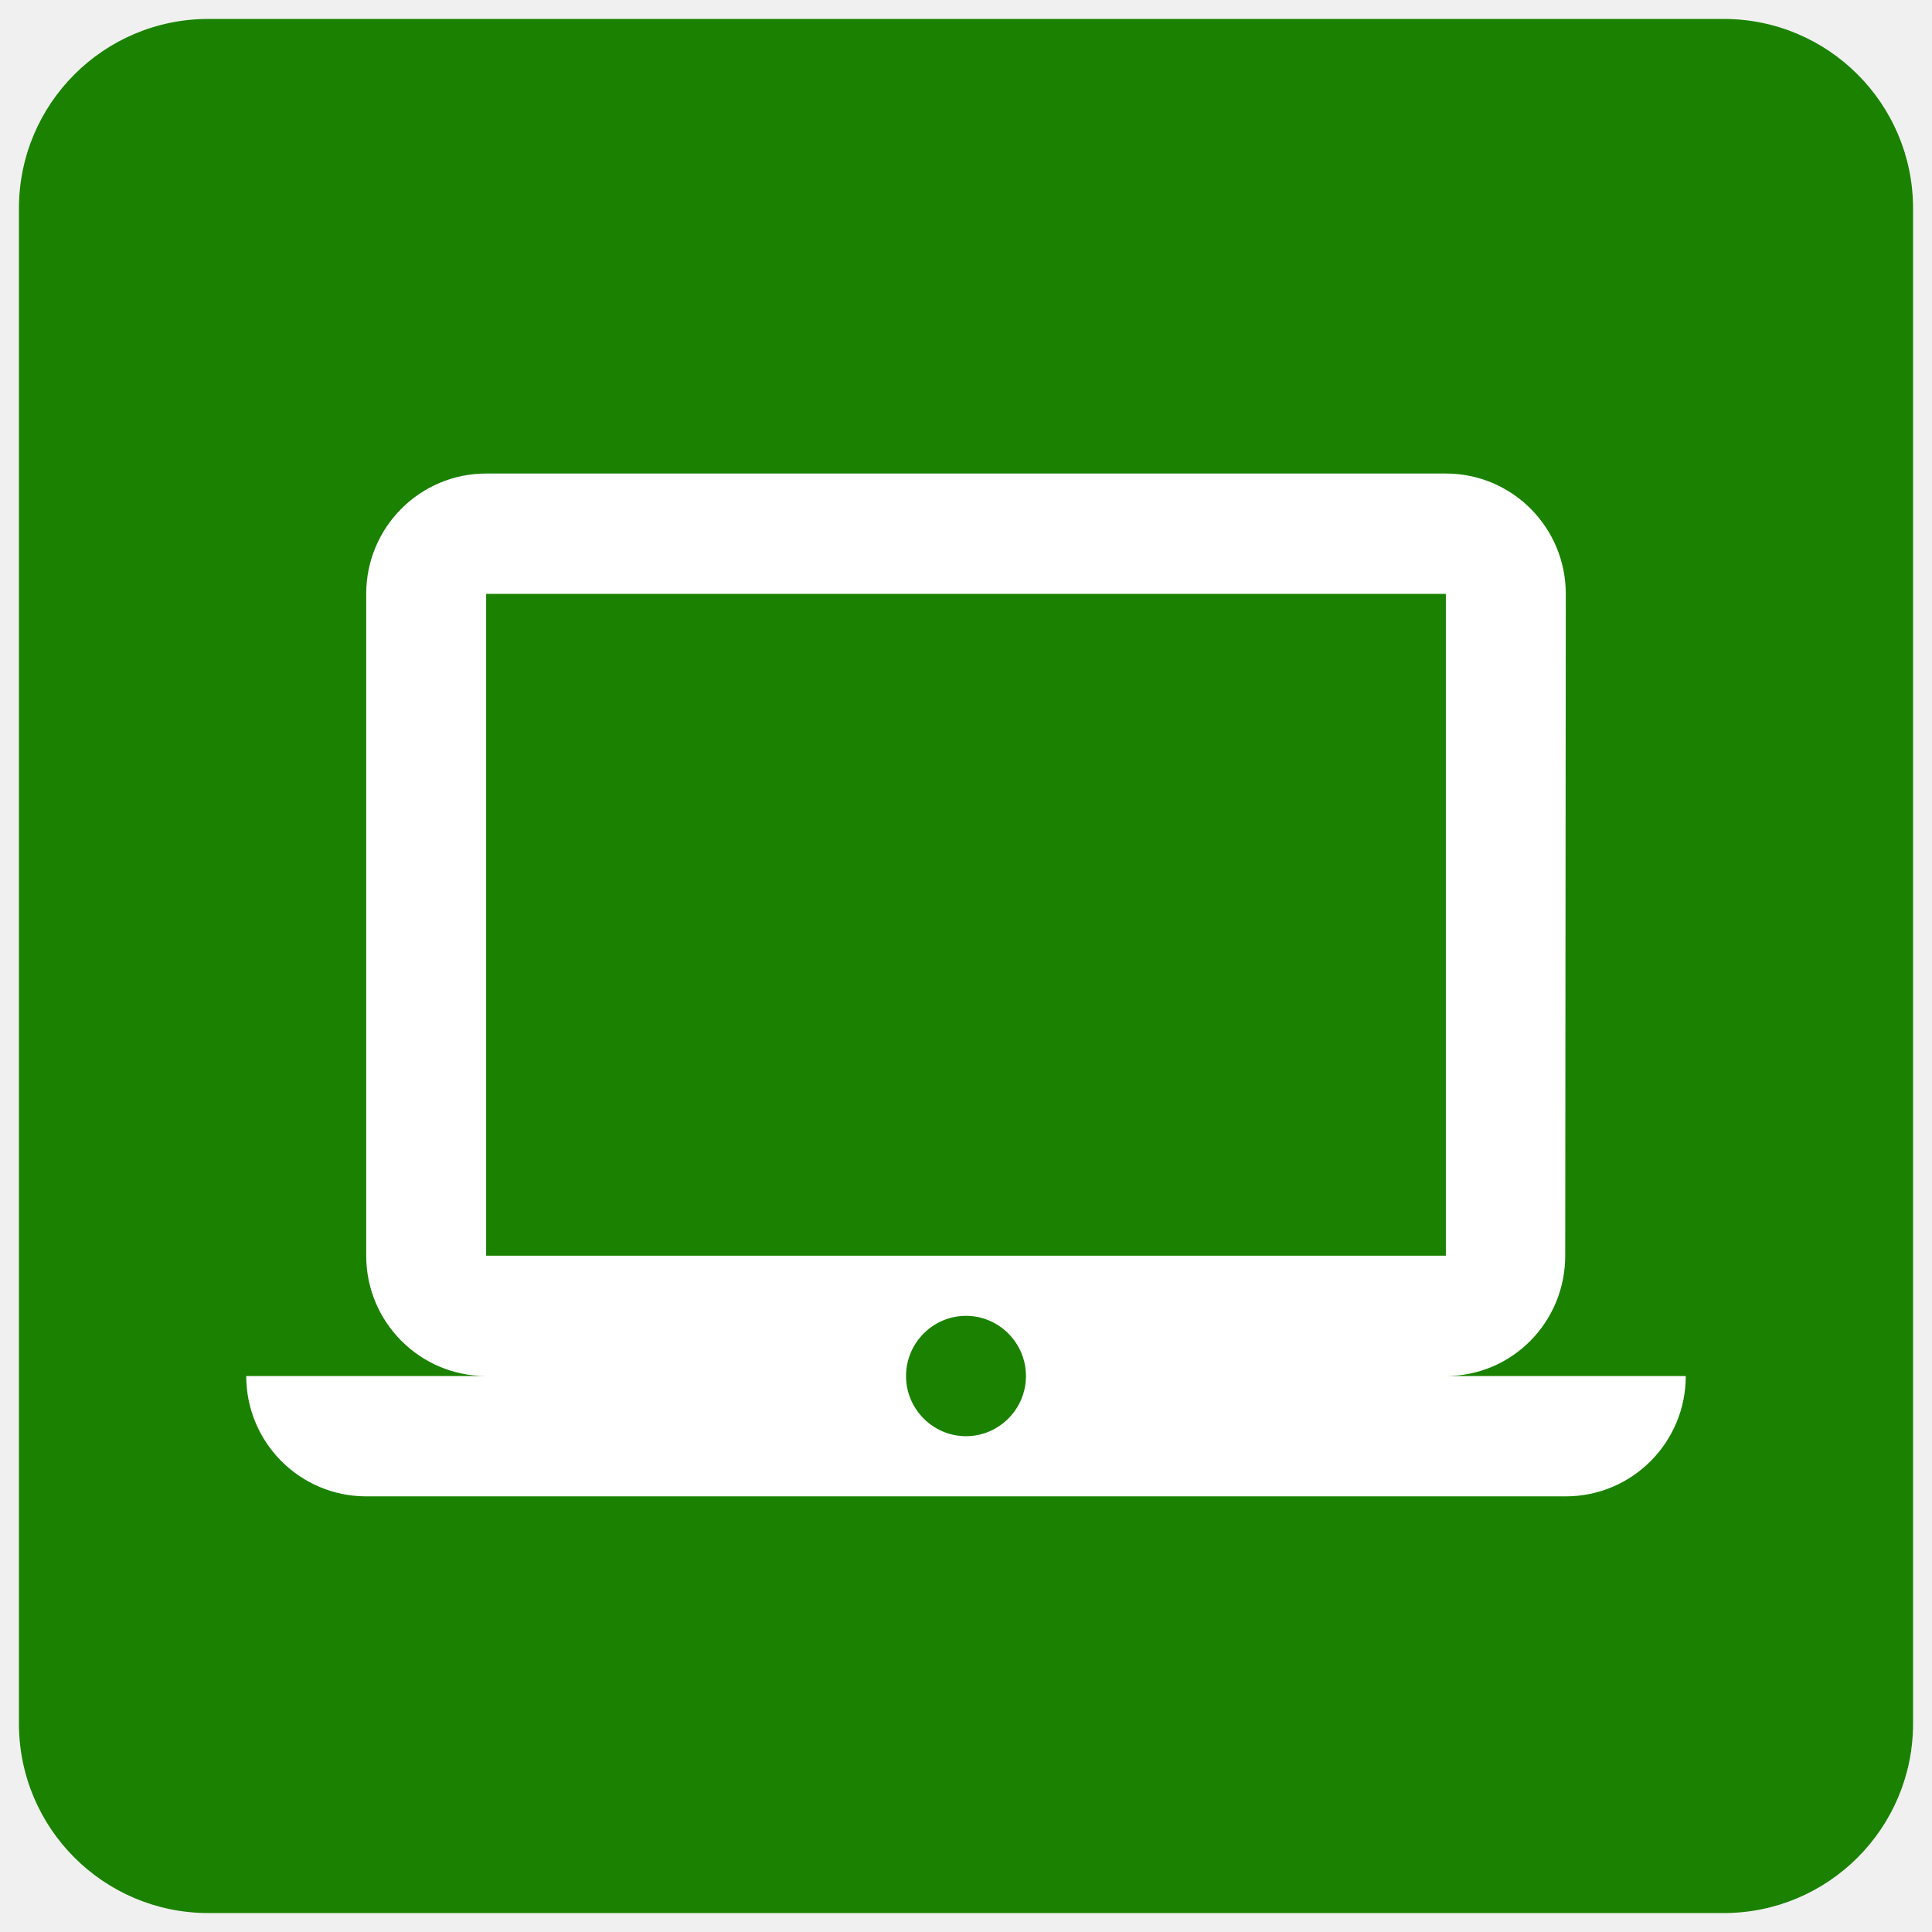
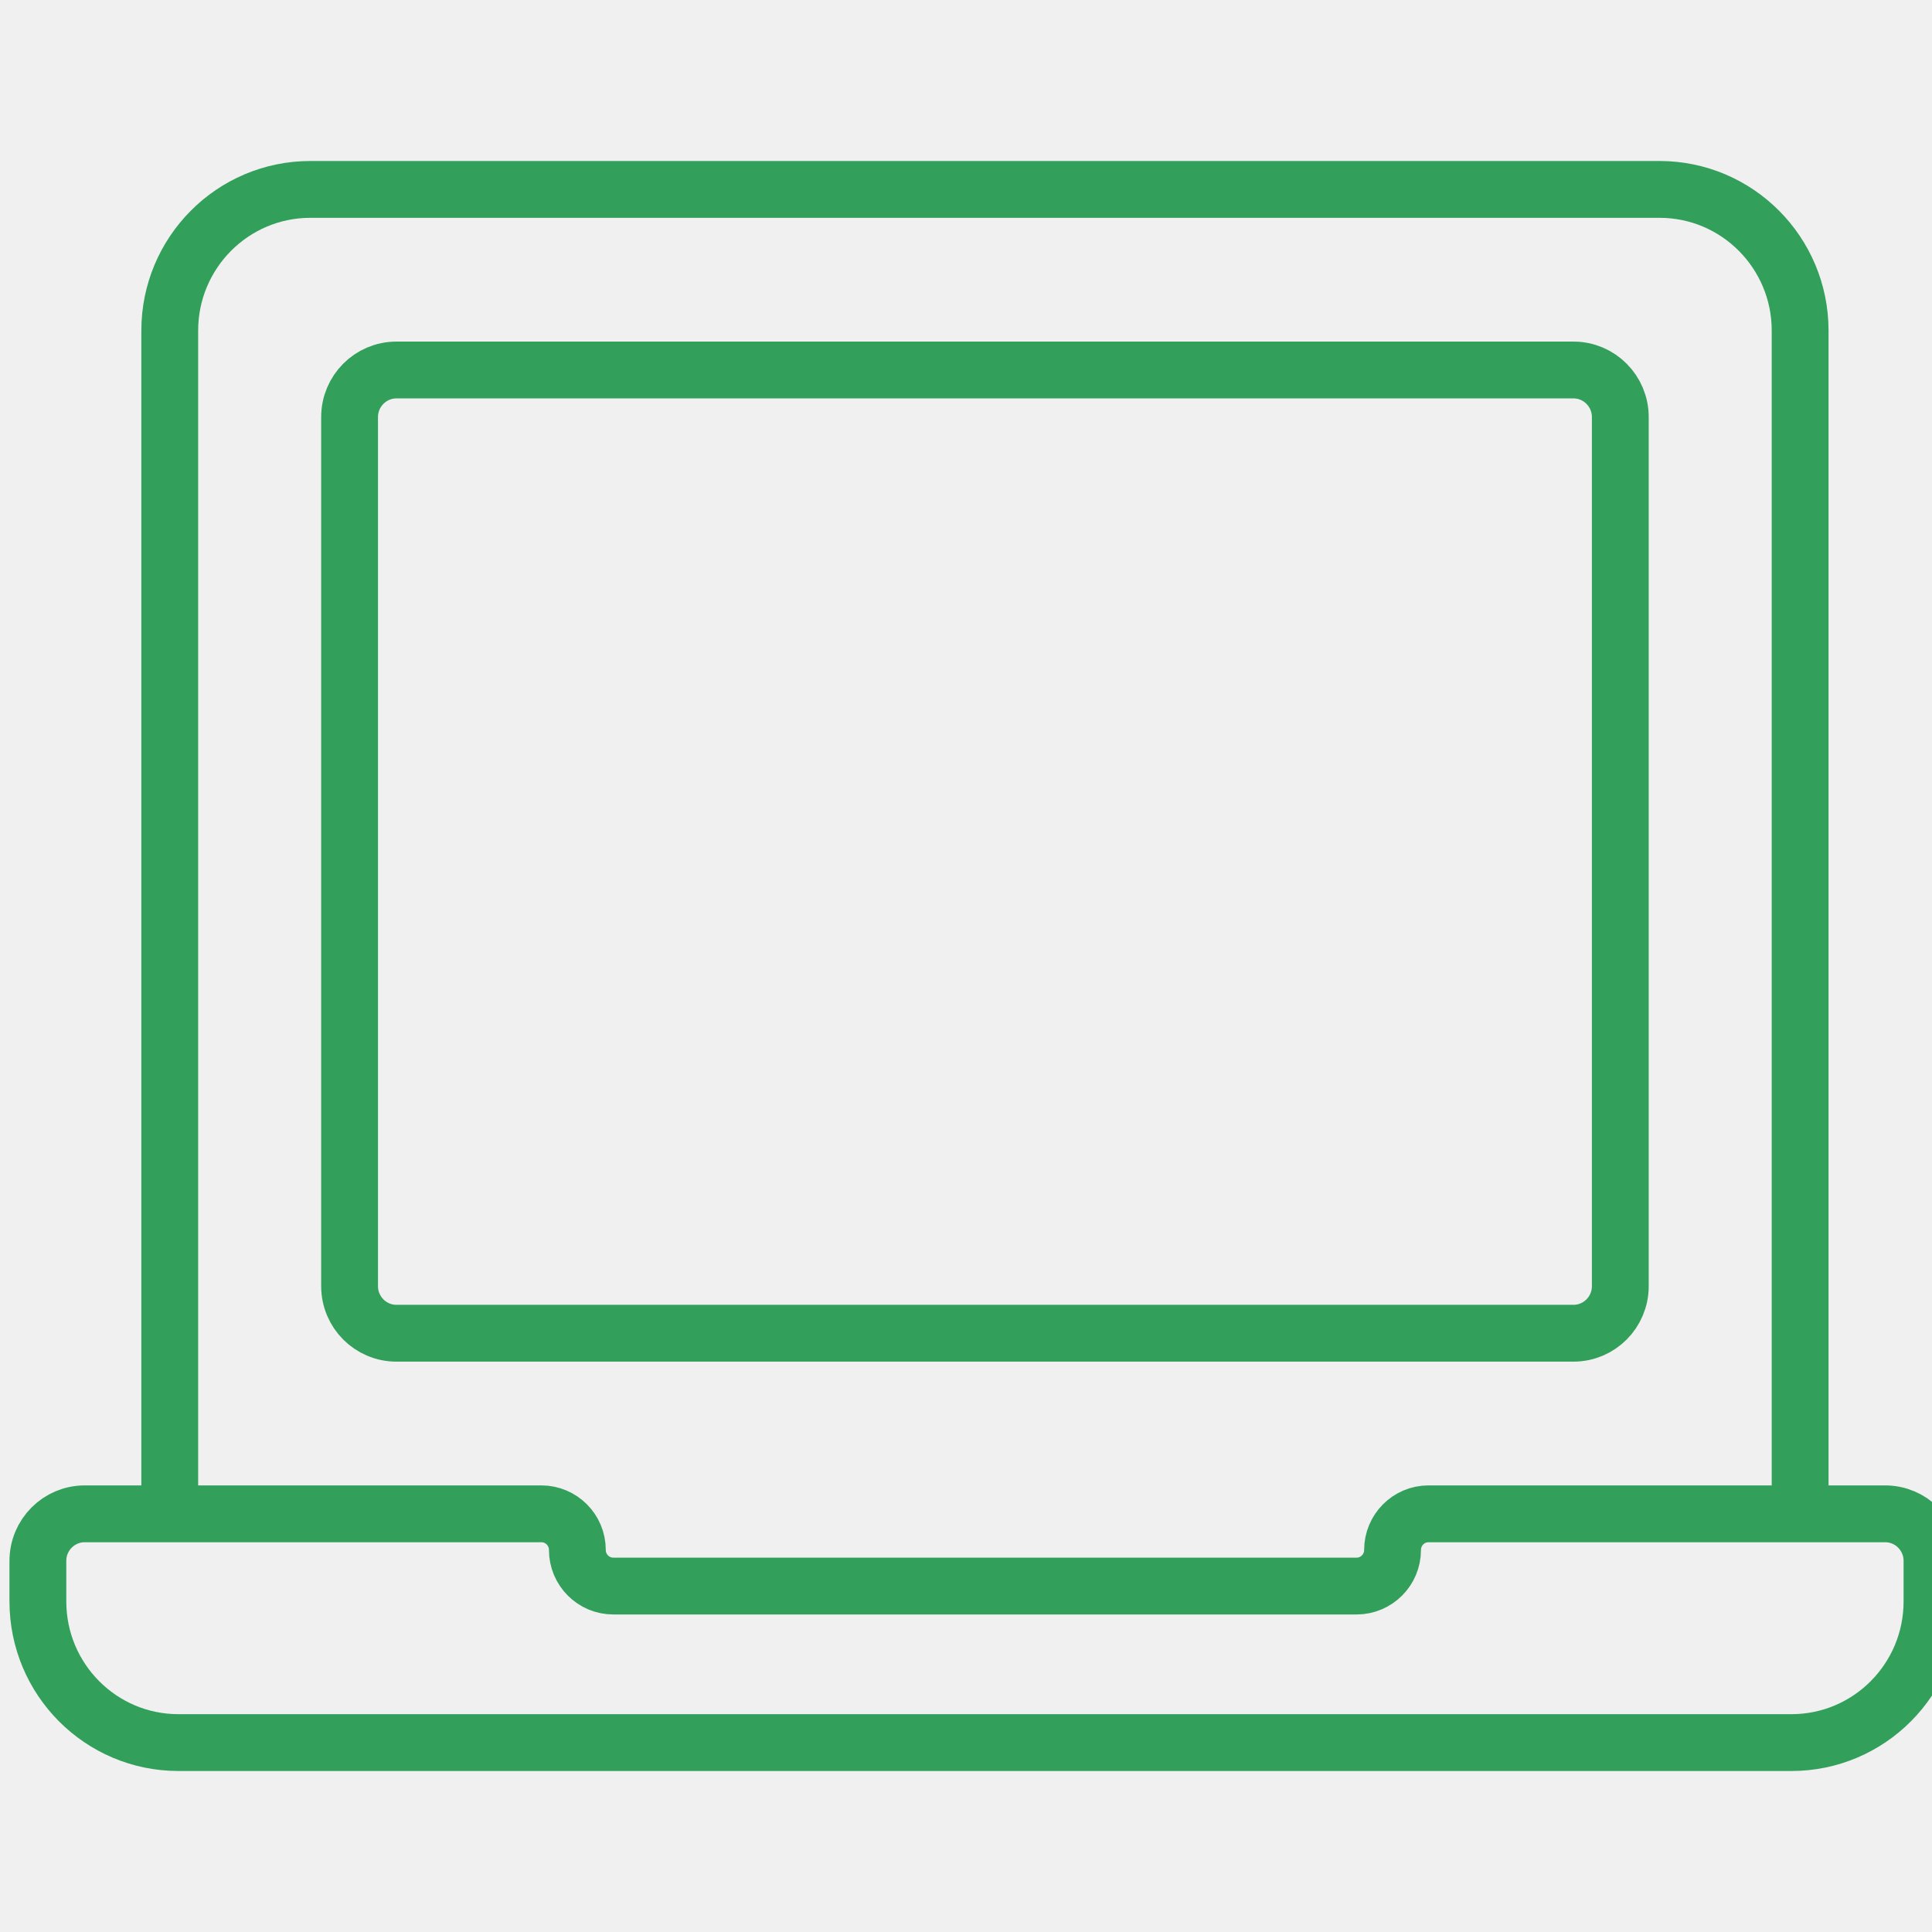
<svg xmlns="http://www.w3.org/2000/svg" width="51" height="51" viewBox="0 0 51 51" fill="none">
-   <path d="M0.5 5.5C0.5 2.739 2.739 0.5 5.5 0.5H45.5C48.261 0.5 50.5 2.739 50.5 5.5V45.5C50.5 48.261 48.261 50.5 45.5 50.5H5.5C2.739 50.5 0.5 48.261 0.5 45.5V5.5Z" fill="#1A8200" />
-   <path d="M38.167 36.324C39.916 36.324 41.318 34.902 41.318 33.147L41.333 15.677C41.333 13.921 39.916 12.5 38.167 12.5H12.833C11.084 12.5 9.667 13.921 9.667 15.677V33.147C9.667 34.902 11.084 36.324 12.833 36.324H6.5C6.5 38.078 7.917 39.5 9.667 39.5H41.333C43.083 39.5 44.5 38.078 44.5 36.324H38.167ZM12.833 15.677H38.167V33.147H12.833V15.677ZM25.5 37.912C24.629 37.912 23.917 37.197 23.917 36.324C23.917 35.45 24.629 34.735 25.5 34.735C26.371 34.735 27.083 35.45 27.083 36.324C27.083 37.197 26.371 37.912 25.5 37.912Z" fill="white" />
+   <g clip-path="url(#clip0_11_205)">
+     <path d="M4.481 39.961V8.727C4.481 6.669 6.143 5 8.192 5H43.808C45.857 5 47.519 6.669 47.519 8.727V39.961M4.481 39.961H2.237C1.554 39.961 1 40.517 1 41.204V42.273C1 44.331 2.661 46 4.711 46H47.289C49.339 46 51 44.331 51 42.273V41.204C51 40.517 50.446 39.961 49.763 39.961H47.519M4.481 39.961H14.291C14.815 39.961 15.241 40.388 15.241 40.915C15.241 41.441 15.665 41.868 16.19 41.868H35.81C36.334 41.868 36.76 41.441 36.76 40.915C36.76 40.388 37.185 39.961 37.709 39.961H47.519M42.772 11.01V33.951C42.772 34.638 42.218 35.194 41.535 35.194H10.465C9.782 35.194 9.228 34.638 9.228 33.951V11.01C9.228 10.324 9.782 9.767 10.465 9.767H41.535C42.218 9.767 42.772 10.324 42.772 11.01Z" stroke="#329F5B" stroke-width="1.5" />
+   </g>
+   <defs>
+     <clipPath id="clip0_11_205">
+       <rect width="51" height="51" fill="white" />
+     </clipPath>
+   </defs>
</svg>
